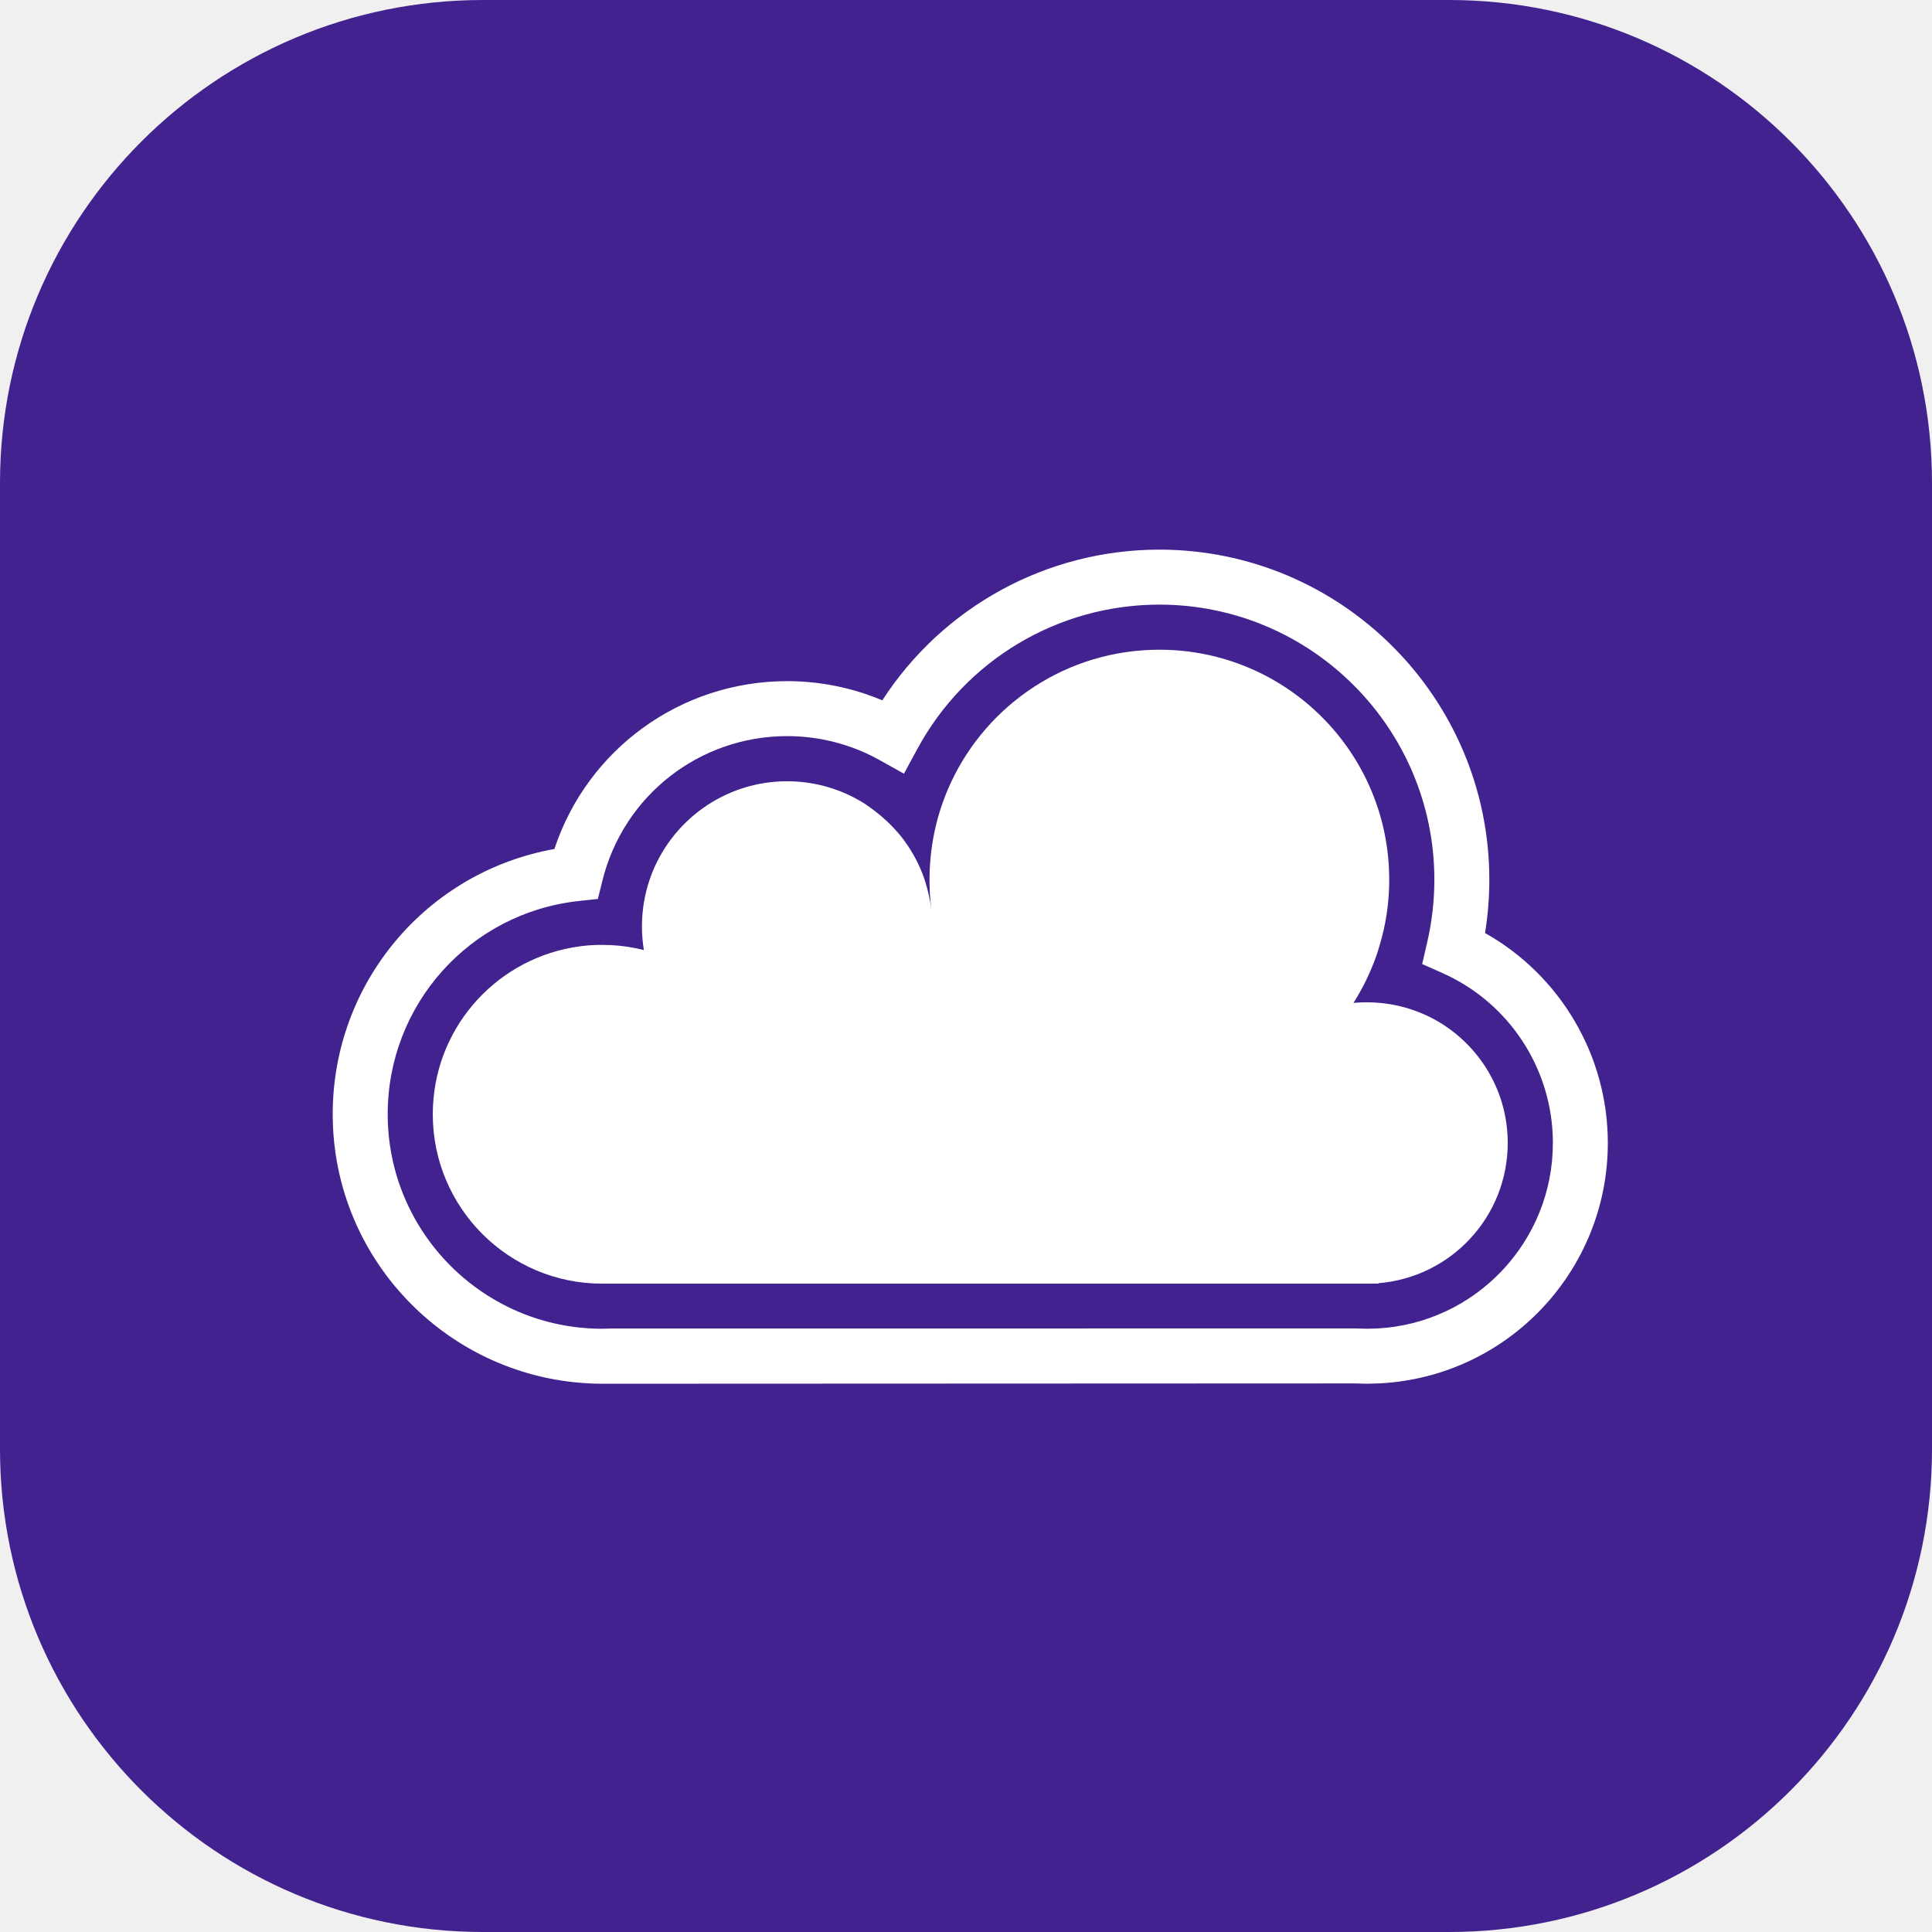
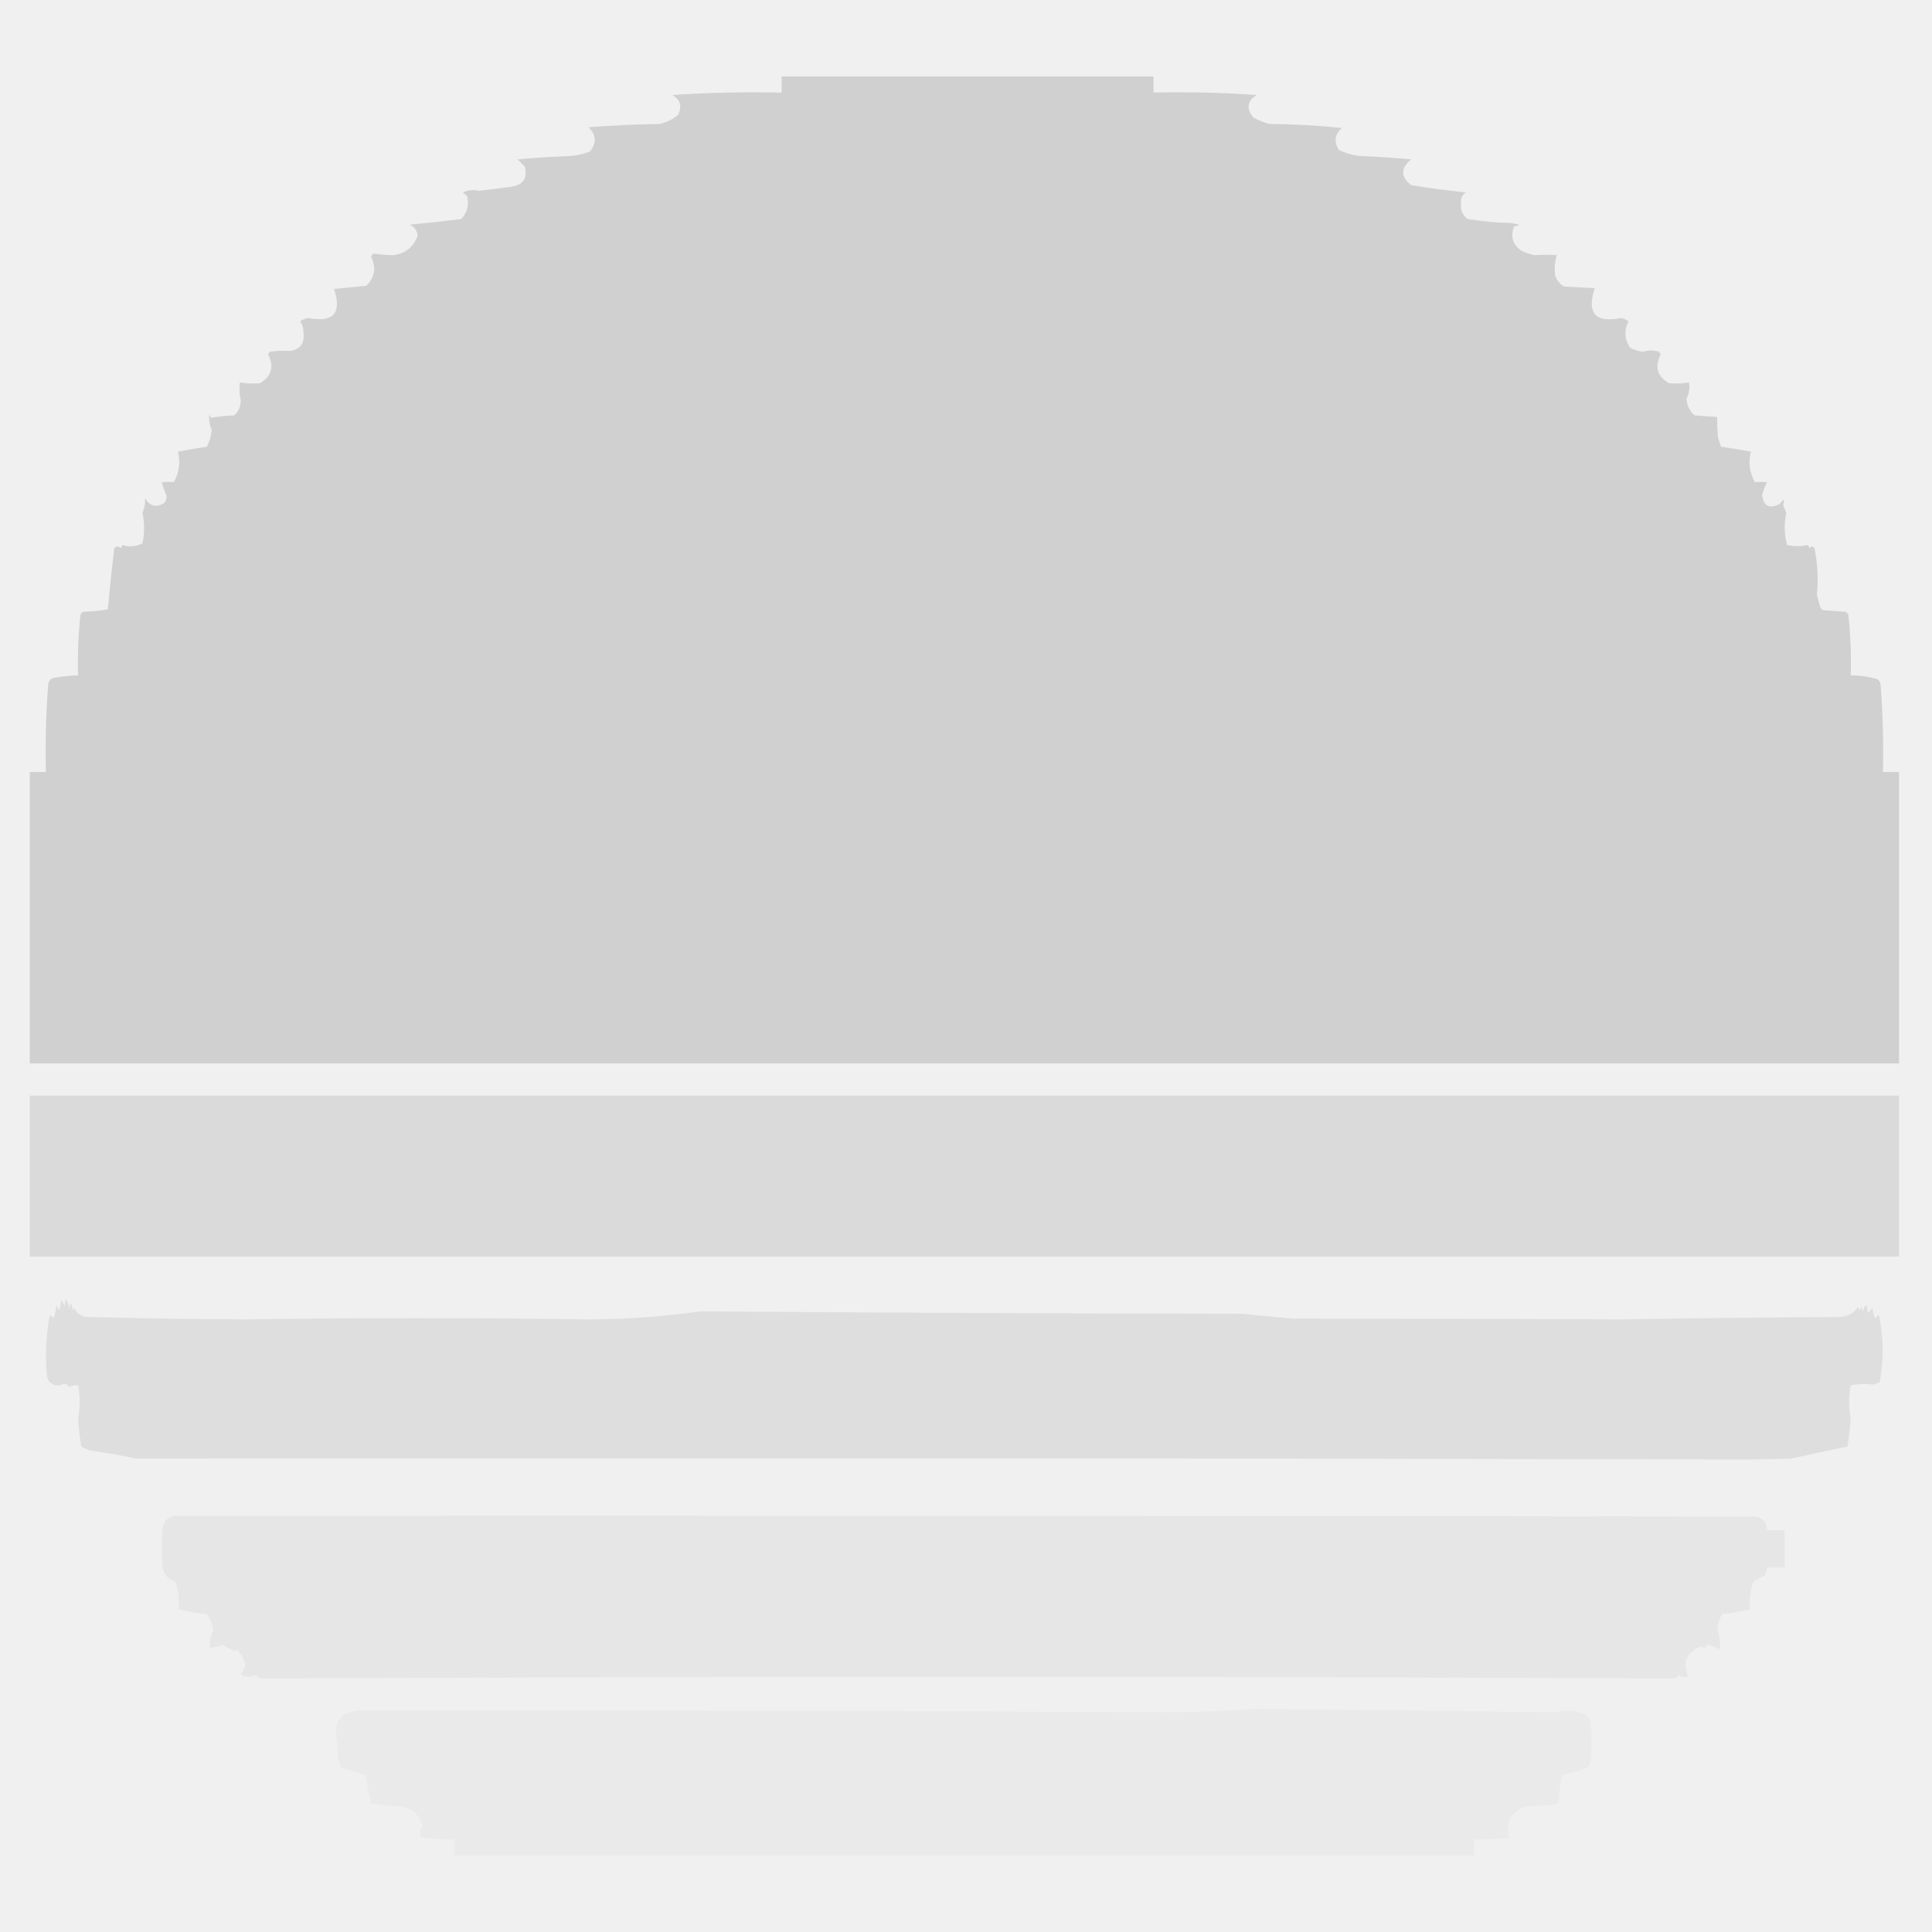
- <svg xmlns="http://www.w3.org/2000/svg" width="100" height="100" viewBox="0 0 100 100" fill="none">
-   <rect width="100" height="100" rx="25" fill="#41228E" />
-   <path fill-rule="evenodd" clip-rule="evenodd" d="M71.615 48.153C71.806 47.309 71.906 46.43 71.906 45.529C71.906 38.957 66.58 33.629 60.009 33.629C55.228 33.629 51.106 36.447 49.213 40.516L49.214 40.517L49.138 40.683L49.102 40.767L49.065 40.851C48.361 42.499 48.039 44.27 48.125 46.173L48.127 46.188V46.197V46.219L48.129 46.245L48.131 46.267L48.133 46.286C48.15 46.54 48.171 46.79 48.203 47.04C48.136 46.55 48.032 46.091 47.897 45.655L47.865 45.555L47.863 45.545L47.83 45.455L47.811 45.396L47.796 45.357L47.761 45.26L47.756 45.247L47.723 45.165L47.696 45.099L47.684 45.069C47.453 44.512 47.154 43.987 46.802 43.506L46.77 43.463L46.743 43.427L46.682 43.349L46.675 43.339L46.62 43.273L46.578 43.218L46.557 43.196L46.494 43.119C46.021 42.568 45.464 42.083 44.835 41.655L44.837 41.651C43.66 40.885 42.251 40.438 40.743 40.438C37.489 40.438 34.717 42.504 33.671 45.398L33.65 45.46L33.629 45.519L33.622 45.542L33.608 45.581C33.361 46.326 33.227 47.122 33.227 47.953C33.227 48.368 33.261 48.776 33.326 49.175L33.314 49.172L33.283 49.166L33.255 49.158H33.25L33.217 49.148L33.197 49.141L33.186 49.14L33.156 49.131L33.137 49.129L33.123 49.127L32.959 49.09V49.088L32.926 49.083C32.358 48.966 31.773 48.907 31.17 48.907C30.792 48.907 30.419 48.927 30.054 48.975L30.052 48.977L29.643 49.038L29.618 49.044C25.512 49.779 22.401 53.36 22.401 57.673C22.401 62.516 26.326 66.442 31.17 66.442V66.441H31.244H40.112H62.462H70.757H71.356L71.35 66.417C75.096 66.114 78.04 62.983 78.04 59.158C78.04 56.29 76.379 53.807 73.968 52.621L73.915 52.597L73.912 52.592L73.852 52.566C72.912 52.128 71.864 51.879 70.757 51.879C70.567 51.879 70.373 51.887 70.184 51.899H70.18L70.161 51.902L70.14 51.903L70.117 51.906L70.095 51.907L70.073 51.909L70.054 51.913L70.089 51.857L70.109 51.826L70.123 51.802C70.549 51.112 70.909 50.378 71.191 49.603L71.206 49.565L71.227 49.505L71.262 49.405L71.268 49.386C71.401 48.983 71.515 48.569 71.615 48.153Z" fill="white" />
-   <path d="M70.757 71.622L70.143 71.606L31.205 71.622C23.478 71.622 17.221 65.364 17.221 57.673C17.221 50.863 22.089 45.123 28.695 43.944C30.403 38.783 35.226 35.256 40.745 35.256C42.44 35.256 44.118 35.597 45.668 36.249C48.804 31.406 54.181 28.449 60.009 28.449C69.426 28.449 77.087 36.111 77.087 45.529C77.087 46.456 77.013 47.382 76.865 48.293C80.76 50.484 83.221 54.632 83.221 59.158C83.221 65.781 78.043 71.248 71.433 71.602L70.757 71.622ZM40.745 38.101C36.21 38.101 32.279 41.17 31.185 45.565L30.945 46.529L29.958 46.636C24.319 47.249 20.067 51.994 20.067 57.673C20.067 63.796 25.047 68.776 31.17 68.776L31.747 68.762L70.181 68.761L70.757 68.775L71.288 68.762C76.381 68.486 80.377 64.268 80.377 59.157C80.377 55.367 78.141 51.921 74.682 50.375L73.611 49.899L73.875 48.758C74.118 47.706 74.242 46.619 74.242 45.53C74.242 37.681 67.856 31.295 60.009 31.295C54.77 31.295 49.968 34.162 47.475 38.777L46.788 40.046L45.529 39.343C44.077 38.53 42.422 38.101 40.745 38.101Z" fill="white" />
+ <svg xmlns="http://www.w3.org/2000/svg" version="1.1" width="1200px" height="1200px" style="shape-rendering:geometricPrecision; text-rendering:geometricPrecision; image-rendering:optimizeQuality; fill-rule:evenodd; clip-rule:evenodd">
+   <g>
+     <path style="opacity:0.913" fill="#cccdcc" d="M 485.5,47.5 C 562.5,47.5 639.5,47.5 716.5,47.5C 716.5,50.833 716.5,54.167 716.5,57.5C 737.9,57.034 759.233,57.534 780.5,59C 774.623,62.804 773.956,67.471 778.5,73C 781.674,74.725 785.007,76.058 788.5,77C 803.55,77.106 818.55,77.939 833.5,79.5C 829.065,83.376 828.398,87.876 831.5,93C 836.194,95.424 841.194,96.757 846.5,97C 856.519,97.387 866.519,98.054 876.5,99C 869.877,104.473 869.877,109.806 876.5,115C 887.94,116.884 899.273,118.384 910.5,119.5C 908.016,121.091 907.016,123.425 907.5,126.5C 907.051,130.433 908.384,133.6 911.5,136C 920.525,137.522 929.525,138.355 938.5,138.5C 940.167,138.833 941.833,139.167 943.5,139.5C 942.675,140.386 941.675,140.719 940.5,140.5C 937.936,147.163 939.602,152.329 945.5,156C 947.916,157.063 950.416,157.896 953,158.5C 957.818,158.162 962.485,158.162 967,158.5C 965.654,162.644 965.321,166.978 966,171.5C 967.112,174.278 968.945,176.445 971.5,178C 977.833,178.333 984.167,178.667 990.5,179C 985.401,194.569 990.901,200.735 1007,197.5C 1008.63,197.878 1010.13,198.544 1011.5,199.5C 1008.64,205.239 1008.97,210.739 1012.5,216C 1015.01,217.336 1017.68,218.17 1020.5,218.5C 1023.87,217.377 1027.2,217.377 1030.5,218.5C 1030.83,219 1031.17,219.5 1031.5,220C 1027.61,227.689 1029.28,233.689 1036.5,238C 1040.93,238.406 1045.09,238.24 1049,237.5C 1049.69,241.002 1049.19,244.336 1047.5,247.5C 1047.76,251.749 1049.42,255.249 1052.5,258C 1057.17,258.333 1061.83,258.667 1066.5,259C 1066.53,263.026 1066.7,267.193 1067,271.5C 1067.67,273.5 1068.33,275.5 1069,277.5C 1075.15,278.334 1081.32,279.334 1087.5,280.5C 1085.83,287.132 1086.66,293.465 1090,299.5C 1092.29,299.263 1094.79,299.263 1097.5,299.5C 1096.27,302.003 1095.27,304.669 1094.5,307.5C 1095.41,314.456 1099.07,316.289 1105.5,313C 1108.03,309.568 1108.7,309.735 1107.5,313.5C 1108.17,315.167 1108.83,316.833 1109.5,318.5C 1108.04,325.226 1108.21,331.893 1110,338.5C 1114.15,339.455 1118.48,339.455 1123,338.5C 1123.33,339.167 1123.67,339.833 1124,340.5C 1125,339.167 1126,339.167 1127,340.5C 1128.98,350.138 1129.48,359.804 1128.5,369.5C 1129.23,371.976 1129.9,374.476 1130.5,377C 1130.91,377.945 1131.57,378.612 1132.5,379C 1137.17,379.333 1141.83,379.667 1146.5,380C 1147,380.5 1147.5,381 1148,381.5C 1149.43,394.169 1149.93,406.836 1149.5,419.5C 1155.28,419.49 1160.95,420.323 1166.5,422C 1167.13,422.75 1167.63,423.584 1168,424.5C 1169.46,442.848 1169.96,461.182 1169.5,479.5C 1172.83,479.5 1176.17,479.5 1179.5,479.5C 1179.5,539.833 1179.5,600.167 1179.5,660.5C 792.5,660.5 405.5,660.5 18.5,660.5C 18.5,600.167 18.5,539.833 18.5,479.5C 21.833,479.5 25.167,479.5 28.5,479.5C 28.061,461.175 28.561,442.842 30,424.5C 30.5,422.667 31.667,421.5 33.5,421C 38.464,420.088 43.464,419.588 48.5,419.5C 48.139,406.836 48.639,394.169 50,381.5C 50.5,381 51,380.5 51.5,380C 56.75,379.807 61.917,379.307 67,378.5C 68.124,365.84 69.457,353.174 71,340.5C 72.333,339.167 73.667,339.167 75,340.5C 75.333,339.833 75.667,339.167 76,338.5C 80.254,339.866 84.42,339.533 88.5,337.5C 89.833,331.167 89.833,324.833 88.5,318.5C 89.851,315.481 90.351,312.481 90,309.5C 93.393,314.712 97.56,315.546 102.5,312C 103.108,310.769 103.441,309.436 103.5,308C 102.24,305.247 101.24,302.413 100.5,299.5C 103.212,299.263 105.712,299.263 108,299.5C 111.336,293.465 112.169,287.132 110.5,280.5C 116.476,279.369 122.476,278.369 128.5,277.5C 130.198,274.208 131.198,270.708 131.5,267C 130.133,263.923 129.633,260.756 130,257.5C 130.333,258.167 130.667,258.833 131,259.5C 135.749,258.695 140.582,258.195 145.5,258C 148.285,255.487 149.618,252.321 149.5,248.5C 148.714,244.844 148.547,241.177 149,237.5C 152.906,238.24 157.073,238.406 161.5,238C 168.72,233.689 170.387,227.689 166.5,220C 166.833,219.5 167.167,219 167.5,218.5C 171.79,217.876 176.124,217.71 180.5,218C 186.557,216.863 189.224,213.196 188.5,207C 188.589,204.287 187.922,201.787 186.5,199.5C 188.003,198.443 189.67,197.776 191.5,197.5C 207.134,200.536 212.468,194.536 207.5,179.5C 214.191,178.798 220.857,178.132 227.5,177.5C 232.86,172.274 233.86,166.274 230.5,159.5C 230.808,158.692 231.308,158.025 232,157.5C 236.153,158.072 240.32,158.405 244.5,158.5C 252.135,157.356 257.135,153.189 259.5,146C 258.909,142.976 257.243,140.809 254.5,139.5C 265.073,138.579 275.74,137.412 286.5,136C 290.305,131.909 291.472,127.076 290,121.5C 289.075,120.953 288.242,120.287 287.5,119.5C 290.815,118.053 294.148,117.719 297.5,118.5C 304.155,117.743 310.821,116.91 317.5,116C 324.945,114.938 327.779,110.771 326,103.5C 324.5,102 323,100.5 321.5,99C 331.813,98.034 342.146,97.368 352.5,97C 357.357,96.811 362.024,95.811 366.5,94C 370.699,88.719 370.366,83.719 365.5,79C 380.145,77.917 394.812,77.251 409.5,77C 413.805,76.097 417.639,74.263 421,71.5C 423.856,66.08 422.689,61.913 417.5,59C 440.101,57.532 462.767,57.032 485.5,57.5C 485.5,54.167 485.5,50.833 485.5,47.5 Z" />
+   </g>
+   <g>
+     <path style="opacity:0.612" fill="#cccdcc" d="M 18.5,680.5 C 405.5,680.5 792.5,680.5 1179.5,680.5C 1179.5,713.833 1179.5,747.167 1179.5,780.5C 792.5,780.5 405.5,780.5 18.5,780.5C 18.5,747.167 18.5,713.833 18.5,680.5 Z" />
+   </g>
+   <g>
+     <path style="opacity:0.004" fill="#cccdcc" d="M 416.5,801.5 C 538.202,801.009 659.869,801.509 781.5,803C 666.001,804.152 550.501,804.985 435,805.5C 427.837,804.667 420.67,803.834 413.5,803C 414.737,802.768 415.737,802.268 416.5,801.5 Z" />
+   </g>
+   <g>
+     <path style="opacity:0.494" fill="#cccdcc" d="M 40.5,806.5 C 42.011,808.476 42.844,810.809 43,813.5C 43.667,808.167 44.333,808.167 45,813.5C 45.333,813.167 45.667,812.833 46,812.5C 48.026,816.264 51.192,818.097 55.5,818C 87.66,818.887 119.827,819.387 152,819.5C 223.011,818.473 294.011,818.473 365,819.5C 388.449,819.459 411.782,817.793 435,814.5C 547.149,815.328 659.316,815.828 771.5,816C 781.833,817 792.167,818 802.5,819C 871.005,819.015 939.505,819.182 1008,819.5C 1053.16,818.729 1098.33,818.229 1143.5,818C 1148.63,817.252 1152.13,815.085 1154,811.5C 1154.67,814.167 1155.33,814.167 1156,811.5C 1156.33,812.5 1156.67,813.5 1157,814.5C 1158.81,809.258 1159.81,809.592 1160,815.5C 1161,814.5 1162,813.5 1163,812.5C 1163.19,814.577 1163.69,816.577 1164.5,818.5C 1165.48,818.023 1166.31,817.357 1167,816.5C 1169.96,830.5 1170.13,844.5 1167.5,858.5C 1166.21,859.098 1164.87,859.598 1163.5,860C 1158.85,859.367 1154.19,859.534 1149.5,860.5C 1148.25,867.318 1148.25,874.152 1149.5,881C 1149.1,886.887 1148.44,892.72 1147.5,898.5C 1135.85,900.879 1124.18,903.379 1112.5,906C 1104.5,906.167 1096.5,906.333 1088.5,906.5C 753.836,905.775 419.169,905.608 84.5,906C 75.238,903.948 65.904,902.281 56.5,901C 54.369,900.457 52.369,899.624 50.5,898.5C 49.565,892.72 48.898,886.887 48.5,881C 49.802,874.157 49.802,867.324 48.5,860.5C 46.533,860.261 44.7,860.594 43,861.5C 41.631,859.304 39.798,858.97 37.5,860.5C 31.918,860.752 29.085,858.085 29,852.5C 28.048,840.388 28.715,828.388 31,816.5C 31.689,817.357 32.522,818.023 33.5,818.5C 34.318,815.893 34.818,813.226 35,810.5C 35.419,811.672 36.085,812.672 37,813.5C 37.333,811.5 37.667,809.5 38,807.5C 39.044,808.623 39.71,809.956 40,811.5C 40.493,809.866 40.66,808.199 40.5,806.5 Z" />
+   </g>
+   <g>
+     <path style="opacity:0.004" fill="#cccdcc" d="M 88.5,917.5 C 116.675,917.775 144.842,918.442 173,919.5C 479.98,918.706 786.98,918.039 1094,917.5C 1099.83,917.667 1105.67,917.833 1111.5,918C 1113.38,918.216 1115.05,918.883 1116.5,920C 771.5,920.833 426.5,920.667 81.5,919.5C 83.969,918.832 86.302,918.165 88.5,917.5 Z" />
+   </g>
+   <g>
+     <path style="opacity:0.312" fill="#cccdcc" d="M 108.5,941.5 C 435.5,941.333 762.5,941.5 1089.5,942C 1094.77,942.454 1097.44,945.288 1097.5,950.5C 1101.17,950.5 1104.83,950.5 1108.5,950.5C 1108.5,958.167 1108.5,965.833 1108.5,973.5C 1104.83,973.5 1101.17,973.5 1097.5,973.5C 1097.51,975.308 1097.01,976.975 1096,978.5C 1093.44,979.542 1091.11,980.875 1089,982.5C 1087.12,988.106 1086.45,993.773 1087,999.5C 1081.31,1001 1075.48,1002 1069.5,1002.5C 1067.96,1005.49 1066.96,1008.65 1066.5,1012C 1068.13,1016.05 1068.63,1020.21 1068,1024.5C 1065.67,1023.12 1063.17,1022.12 1060.5,1021.5C 1059.5,1023.54 1058.16,1023.88 1056.5,1022.5C 1047.61,1025.94 1044.94,1032.28 1048.5,1041.5C 1046.41,1041.68 1044.41,1041.35 1042.5,1040.5C 1041.81,1041.03 1041.31,1041.69 1041,1042.5C 747.667,1041.17 454.333,1041.17 161,1042.5C 160.481,1041.48 159.647,1040.82 158.5,1040.5C 155.396,1041.98 152.396,1041.81 149.5,1040C 151.066,1038.32 152.066,1036.32 152.5,1034C 151.514,1030.35 149.681,1027.18 147,1024.5C 146.667,1024.83 146.333,1025.17 146,1025.5C 143.149,1024.41 140.482,1023.08 138,1021.5C 135.618,1022.55 133.118,1023.22 130.5,1023.5C 130.072,1019.73 130.739,1016.23 132.5,1013C 132.094,1009.11 130.761,1005.61 128.5,1002.5C 122.521,1002 116.688,1001 111,999.5C 111.55,993.773 110.883,988.106 109,982.5C 104.629,981.123 101.962,978.123 101,973.5C 100.333,965.833 100.333,958.167 101,950.5C 101.225,945.452 103.725,942.452 108.5,941.5 Z" />
+   </g>
+   <g>
+     <path style="opacity:0.004" fill="#cccdcc" d="M 90.5,950.5 C 92.167,950.5 93.833,950.5 95.5,950.5C 95.5,958.167 95.5,965.833 95.5,973.5C 93.833,973.5 92.167,973.5 90.5,973.5C 90.5,965.833 90.5,958.167 90.5,950.5 Z" />
+   </g>
+   <g>
+     <path style="opacity:0.183" fill="#cccdcc" d="M 778.5,1061.5 C 841.006,1062 903.506,1062.66 966,1063.5C 972.119,1061.92 978.119,1062.26 984,1064.5C 986.329,1065.82 987.662,1067.82 988,1070.5C 988.667,1078.17 988.667,1085.83 988,1093.5C 987.781,1094.94 987.281,1096.27 986.5,1097.5C 981.184,1099.69 975.684,1101.36 970,1102.5C 969.07,1107.8 968.403,1113.13 968,1118.5C 967.692,1119.31 967.192,1119.97 966.5,1120.5C 960.551,1121.29 954.551,1121.79 948.5,1122C 938.448,1124.94 934.781,1131.44 937.5,1141.5C 930.183,1142.12 922.849,1142.45 915.5,1142.5C 915.5,1145.83 915.5,1149.17 915.5,1152.5C 704.5,1152.5 493.5,1152.5 282.5,1152.5C 282.5,1149.17 282.5,1145.83 282.5,1142.5C 275.46,1142.59 268.46,1142.09 261.5,1141C 260.503,1138.6 260.836,1136.26 262.5,1134C 260.53,1127.5 256.197,1123.5 249.5,1122C 243.058,1121.92 236.725,1121.25 230.5,1120C 229.105,1114.24 227.938,1108.41 227,1102.5C 221.756,1101.22 216.589,1099.56 211.5,1097.5C 209.953,1092.49 209.286,1087.32 209.5,1082C 206.547,1069.68 211.213,1063.18 223.5,1062.5C 389.806,1062.23 556.139,1062.57 722.5,1063.5C 741.512,1063.5 760.179,1062.83 778.5,1061.5 Z" />
+   </g>
</svg>
